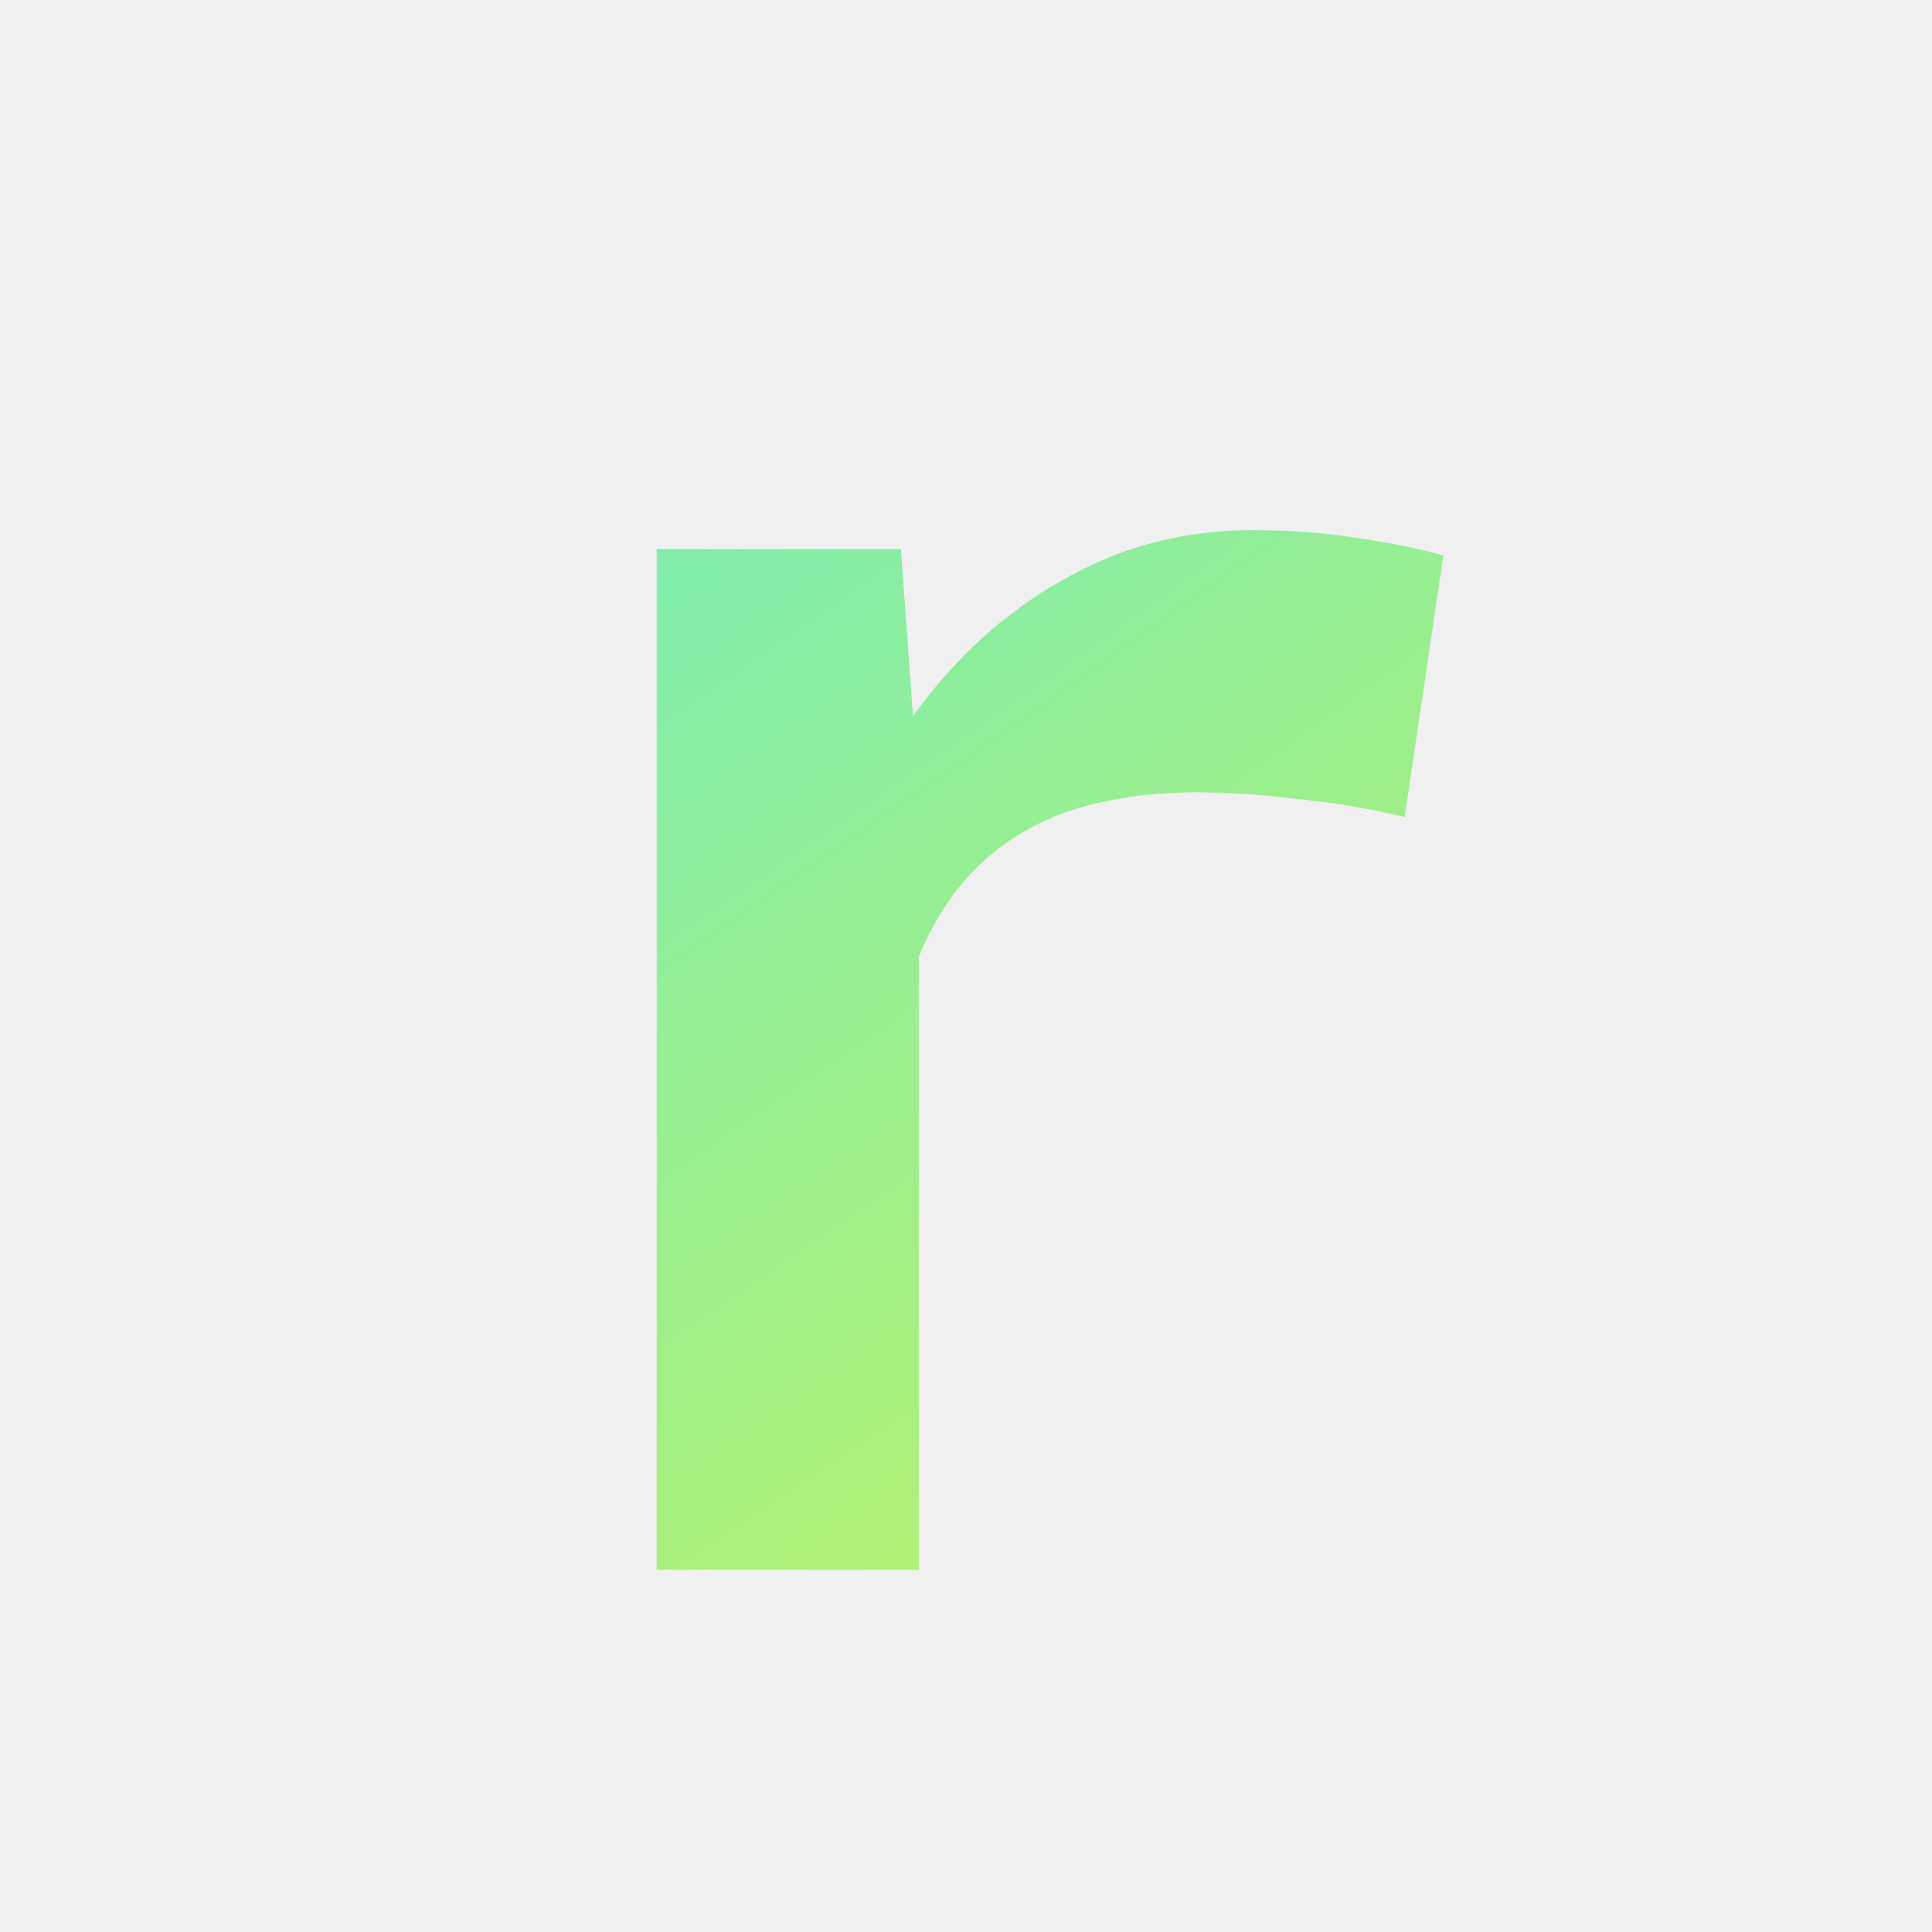
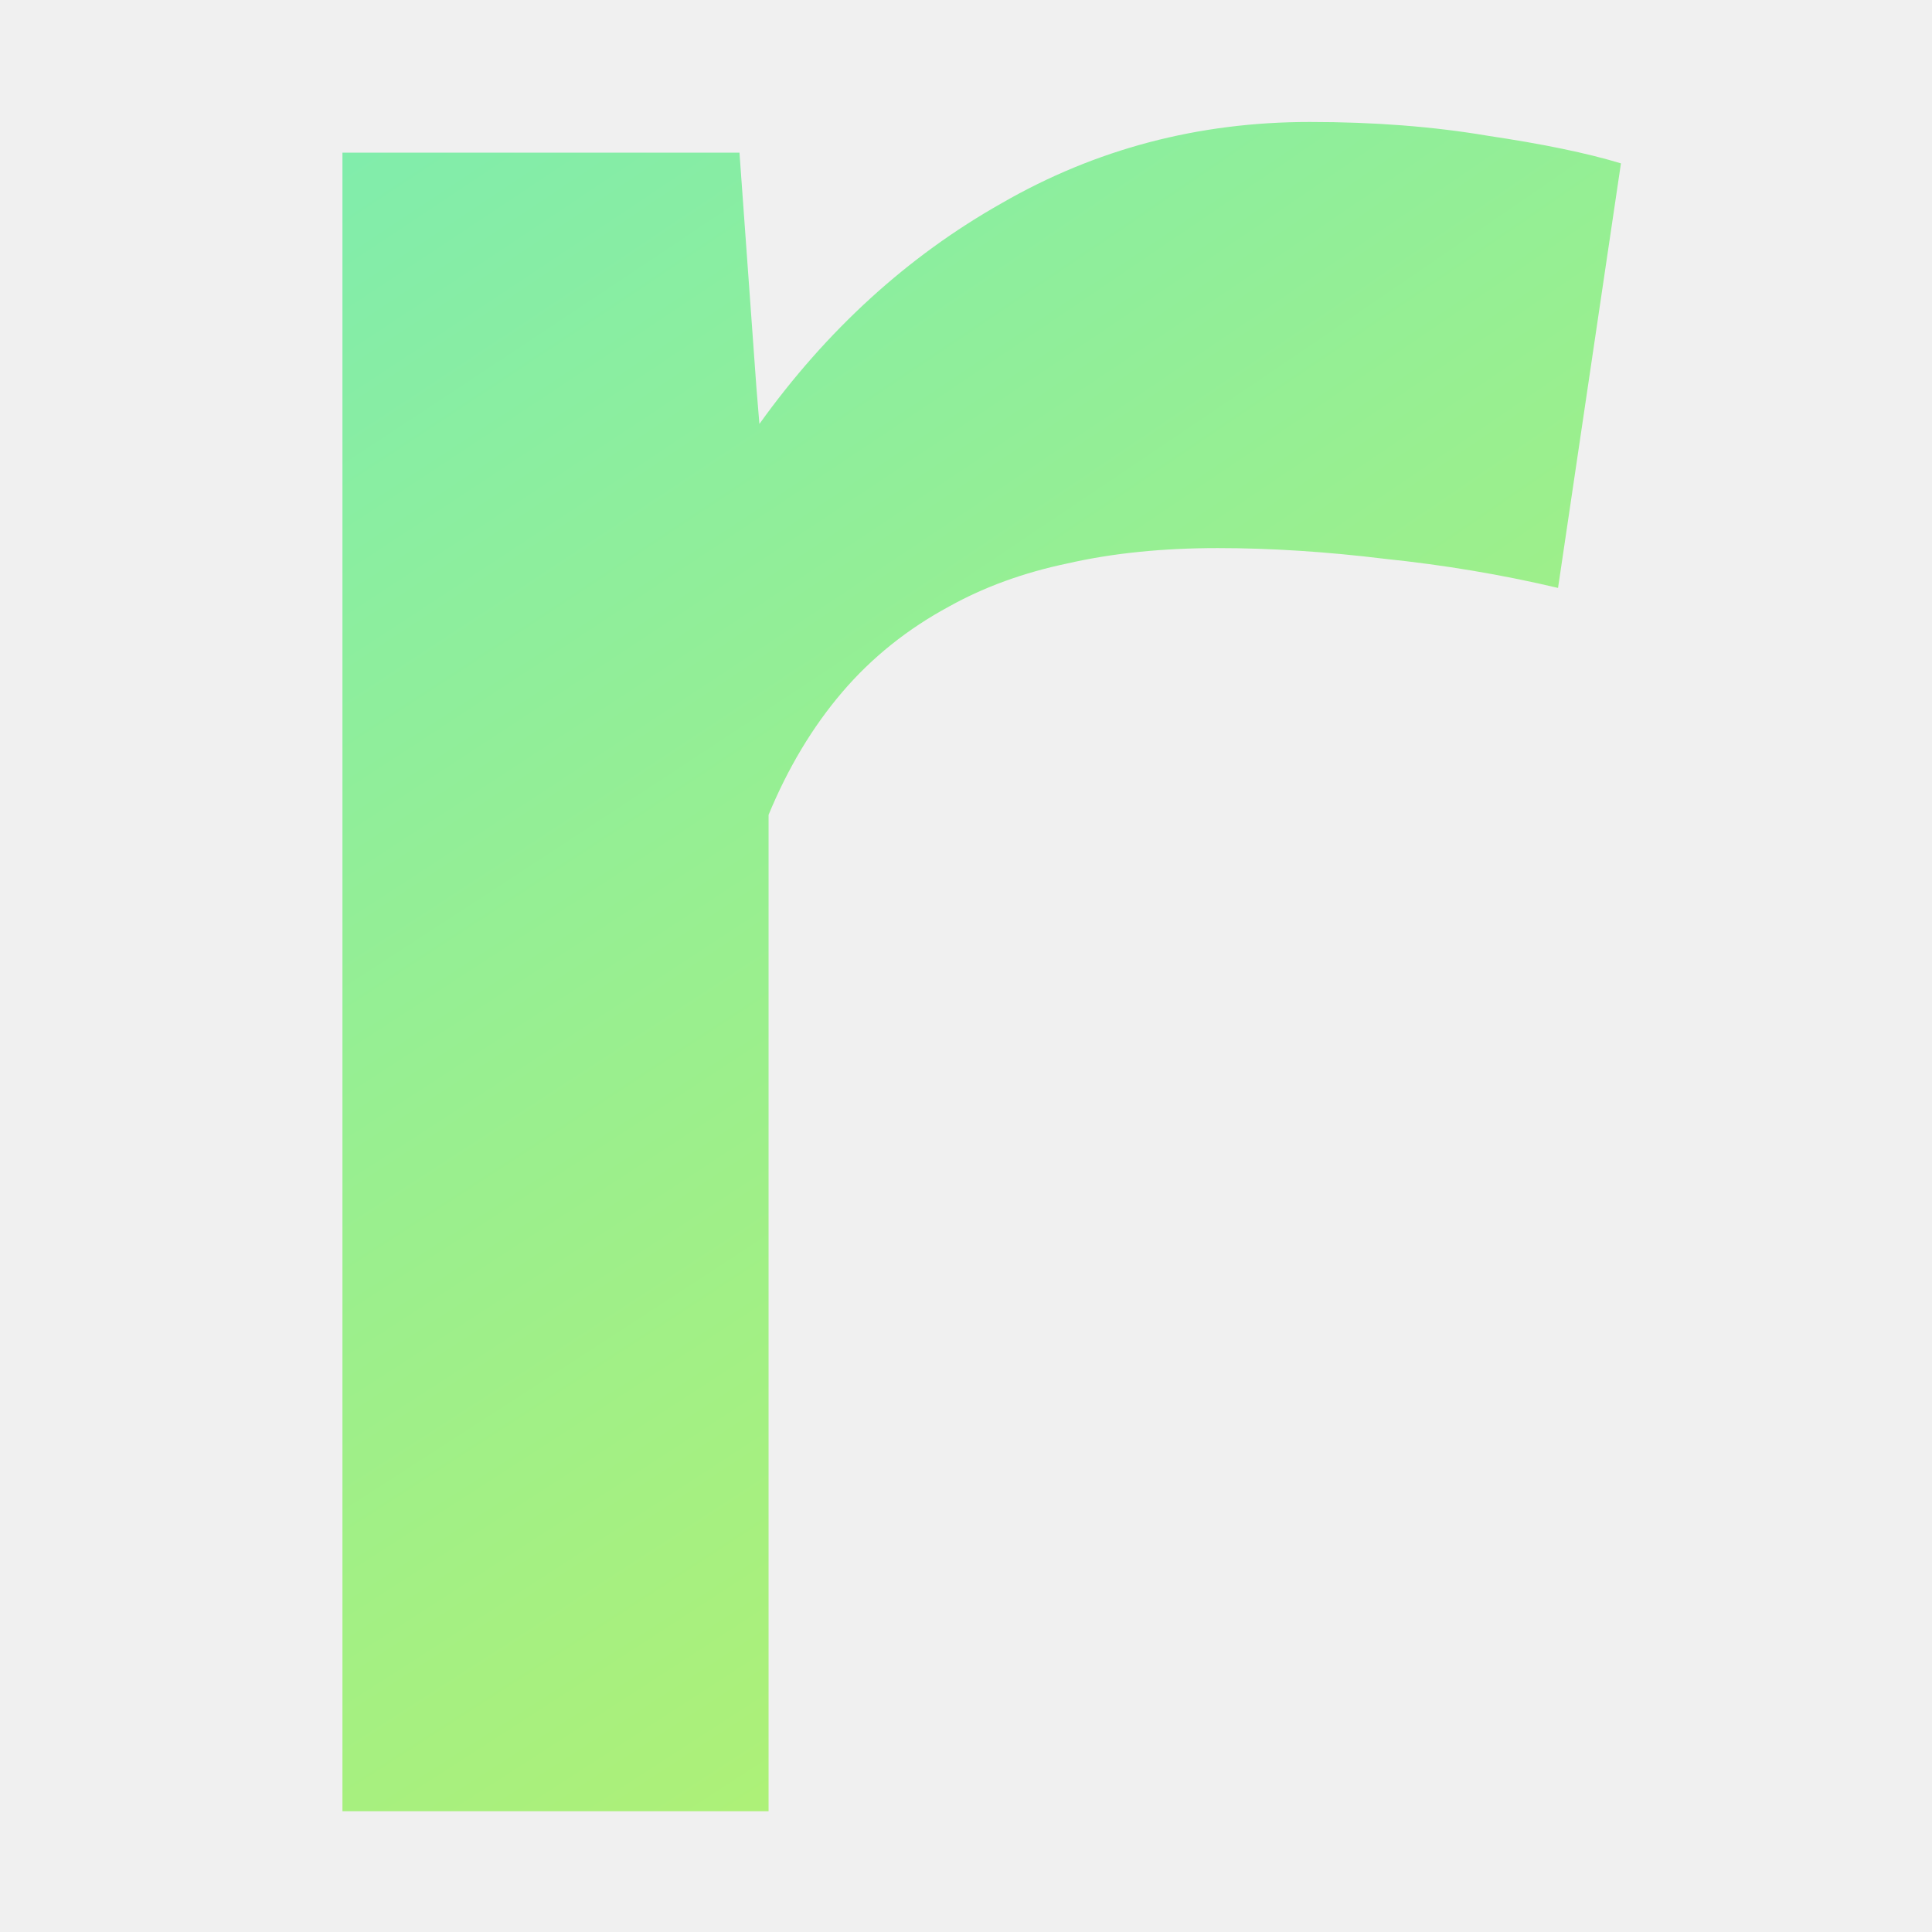
<svg xmlns="http://www.w3.org/2000/svg" width="16" height="16" viewBox="0 0 16 16" fill="none">
  <g clip-path="url(#clip0_2_3)">
-     <path d="M10.367 4.391C10.695 4.391 10.997 4.414 11.273 4.461C11.555 4.503 11.781 4.549 11.953 4.602L11.633 6.766C11.346 6.698 11.052 6.648 10.75 6.617C10.453 6.581 10.169 6.562 9.898 6.562C9.617 6.562 9.362 6.589 9.133 6.641C8.909 6.688 8.708 6.76 8.531 6.859C8.318 6.974 8.135 7.12 7.984 7.297C7.833 7.474 7.708 7.682 7.609 7.922V13H5.438V4.547H7.461L7.547 5.742L7.562 5.93C7.906 5.451 8.318 5.076 8.797 4.805C9.276 4.529 9.799 4.391 10.367 4.391Z" fill="url(#paint0_radial_2_3)" />
+     <path d="M10.847 1.01C11.38 1.01 11.871 1.048 12.319 1.124C12.776 1.192 13.145 1.268 13.424 1.353L12.903 4.869C12.438 4.759 11.96 4.679 11.469 4.628C10.986 4.569 10.525 4.539 10.085 4.539C9.628 4.539 9.213 4.581 8.841 4.666C8.477 4.742 8.151 4.861 7.863 5.021C7.516 5.208 7.22 5.445 6.975 5.732C6.729 6.02 6.526 6.359 6.365 6.748V15H2.836V1.264H6.124L6.264 3.206L6.289 3.511C6.848 2.732 7.516 2.123 8.295 1.683C9.074 1.234 9.924 1.01 10.847 1.01Z" fill="url(#paint0_radial_2_3)" />
  </g>
  <defs>
-     <radialGradient id="paint0_radial_2_3" cx="0" cy="0" r="1" gradientUnits="userSpaceOnUse" gradientTransform="translate(3 -1.68504) rotate(55.1957) scale(17.52 94.5919)">
+     <radialGradient id="paint0_radial_2_3" cx="0" cy="0" r="1" gradientUnits="userSpaceOnUse" gradientTransform="translate(-0.999999 -8.25197) rotate(55.5129) scale(28.2575 151.927)">
      <stop stop-color="#5EEAD4" />
      <stop offset="1" stop-color="#BEF264" />
    </radialGradient>
    <clipPath id="clip0_2_3">
      <rect width="16" height="16" fill="white" />
    </clipPath>
  </defs>
</svg>
